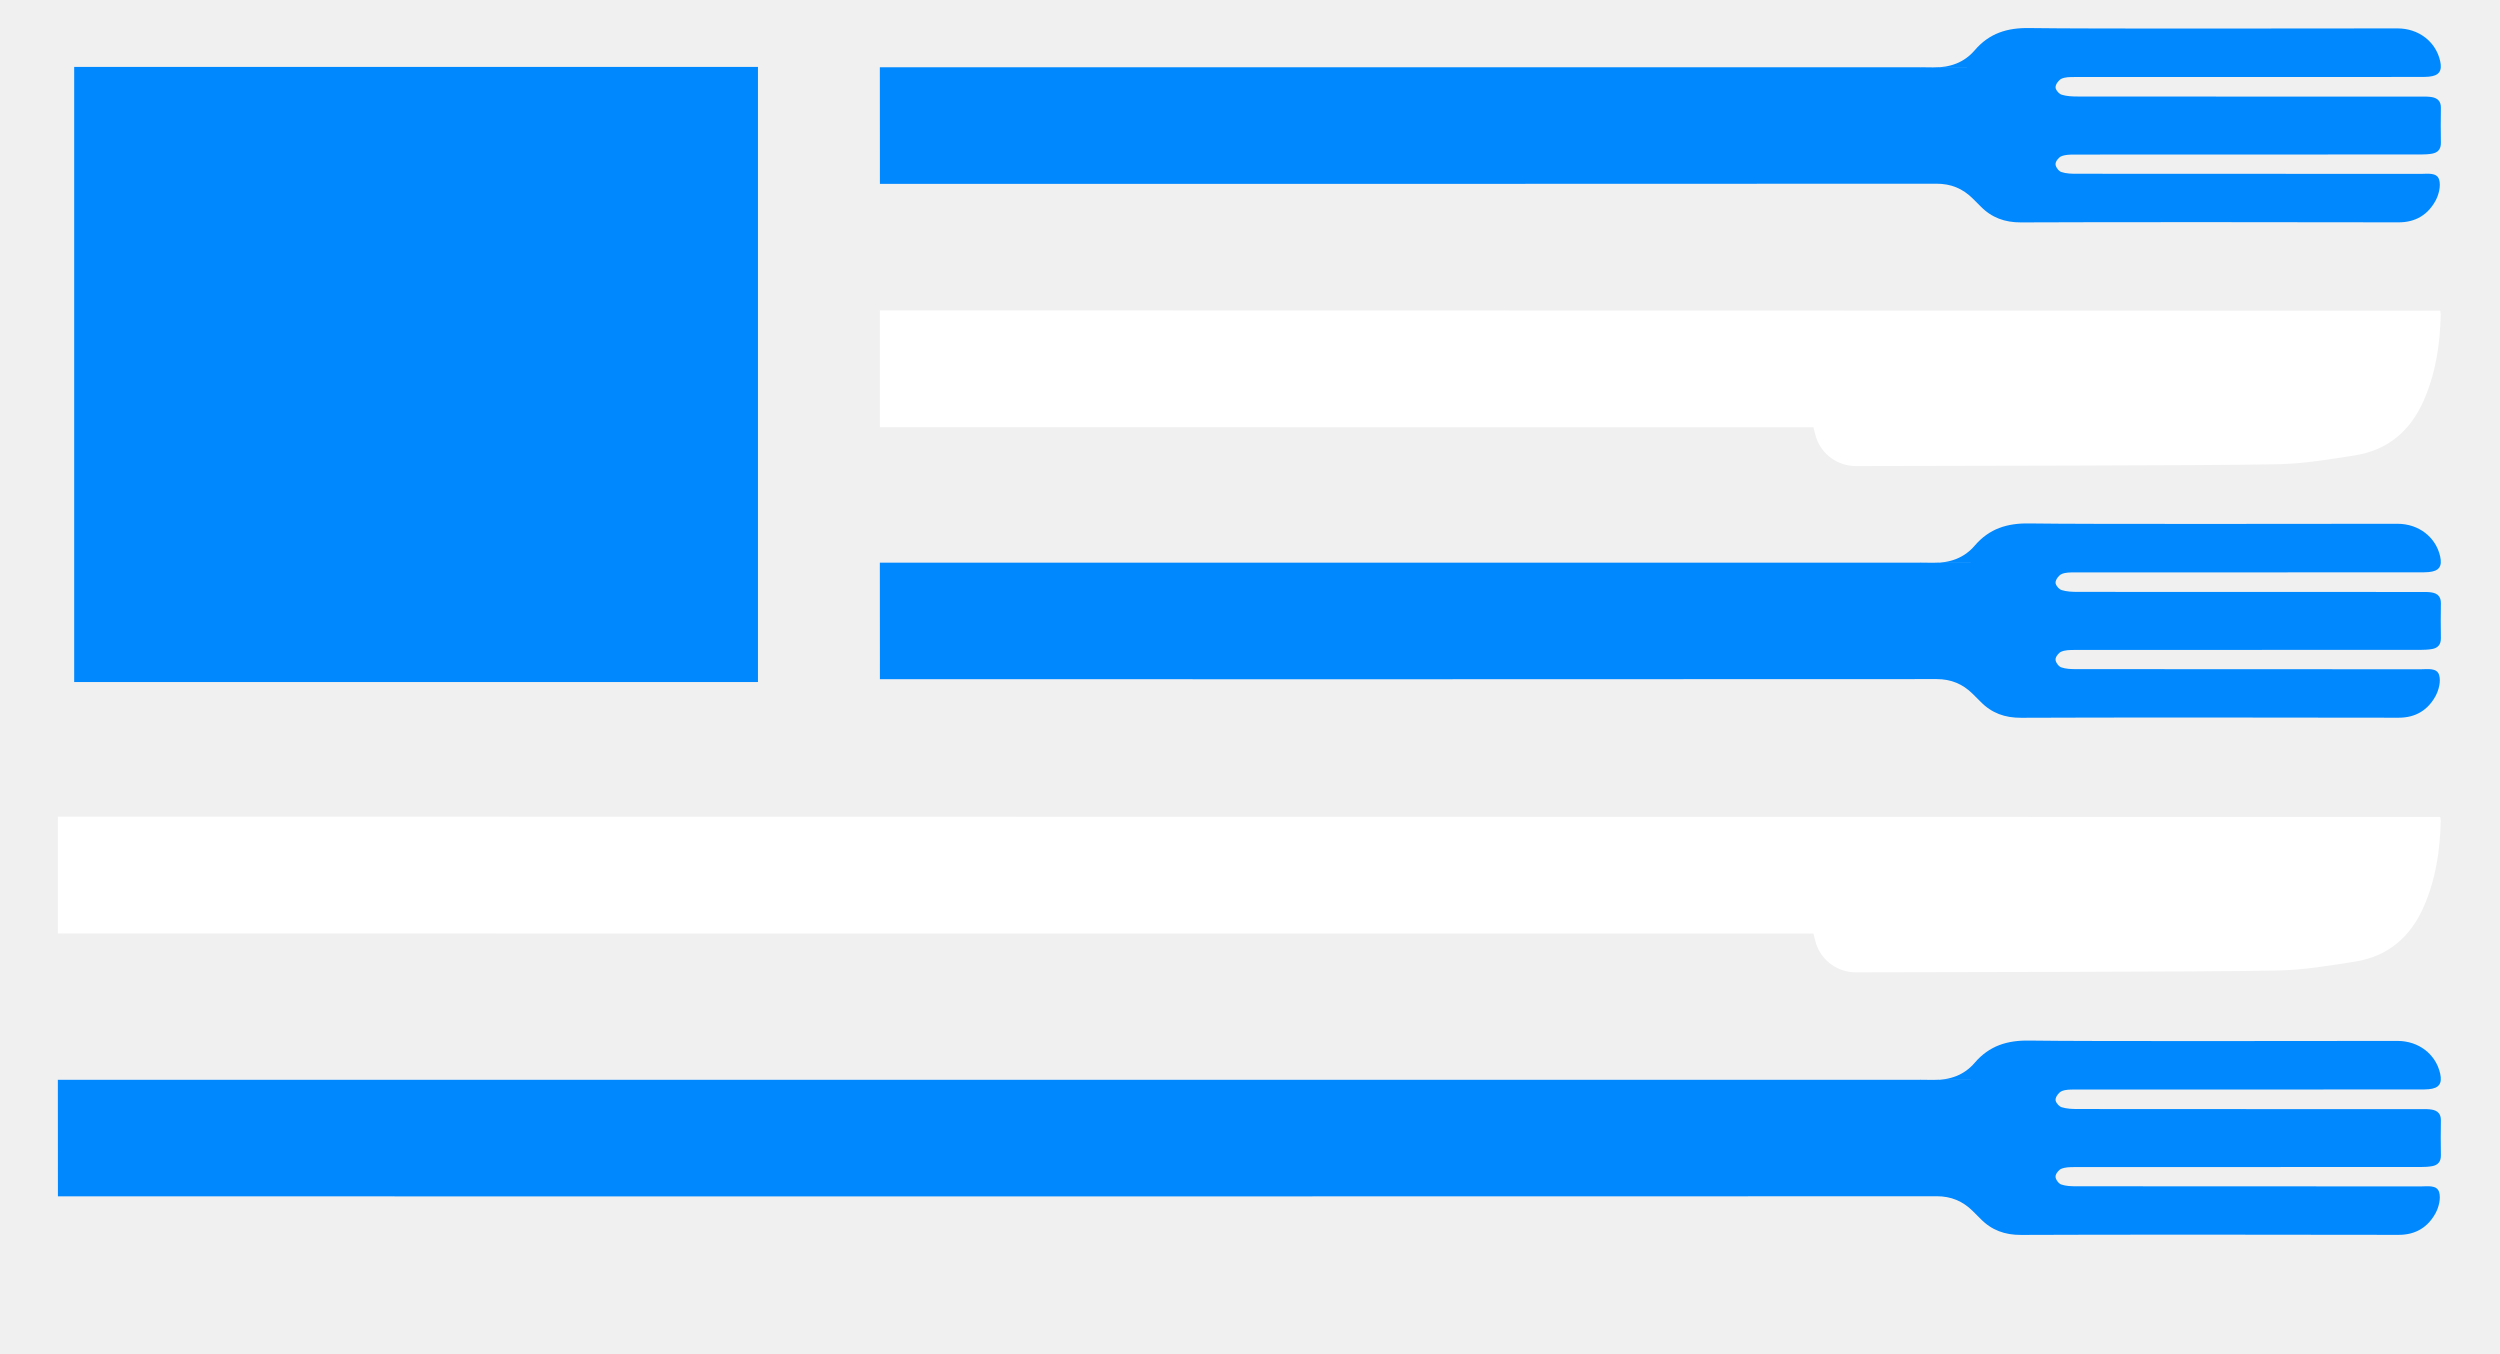
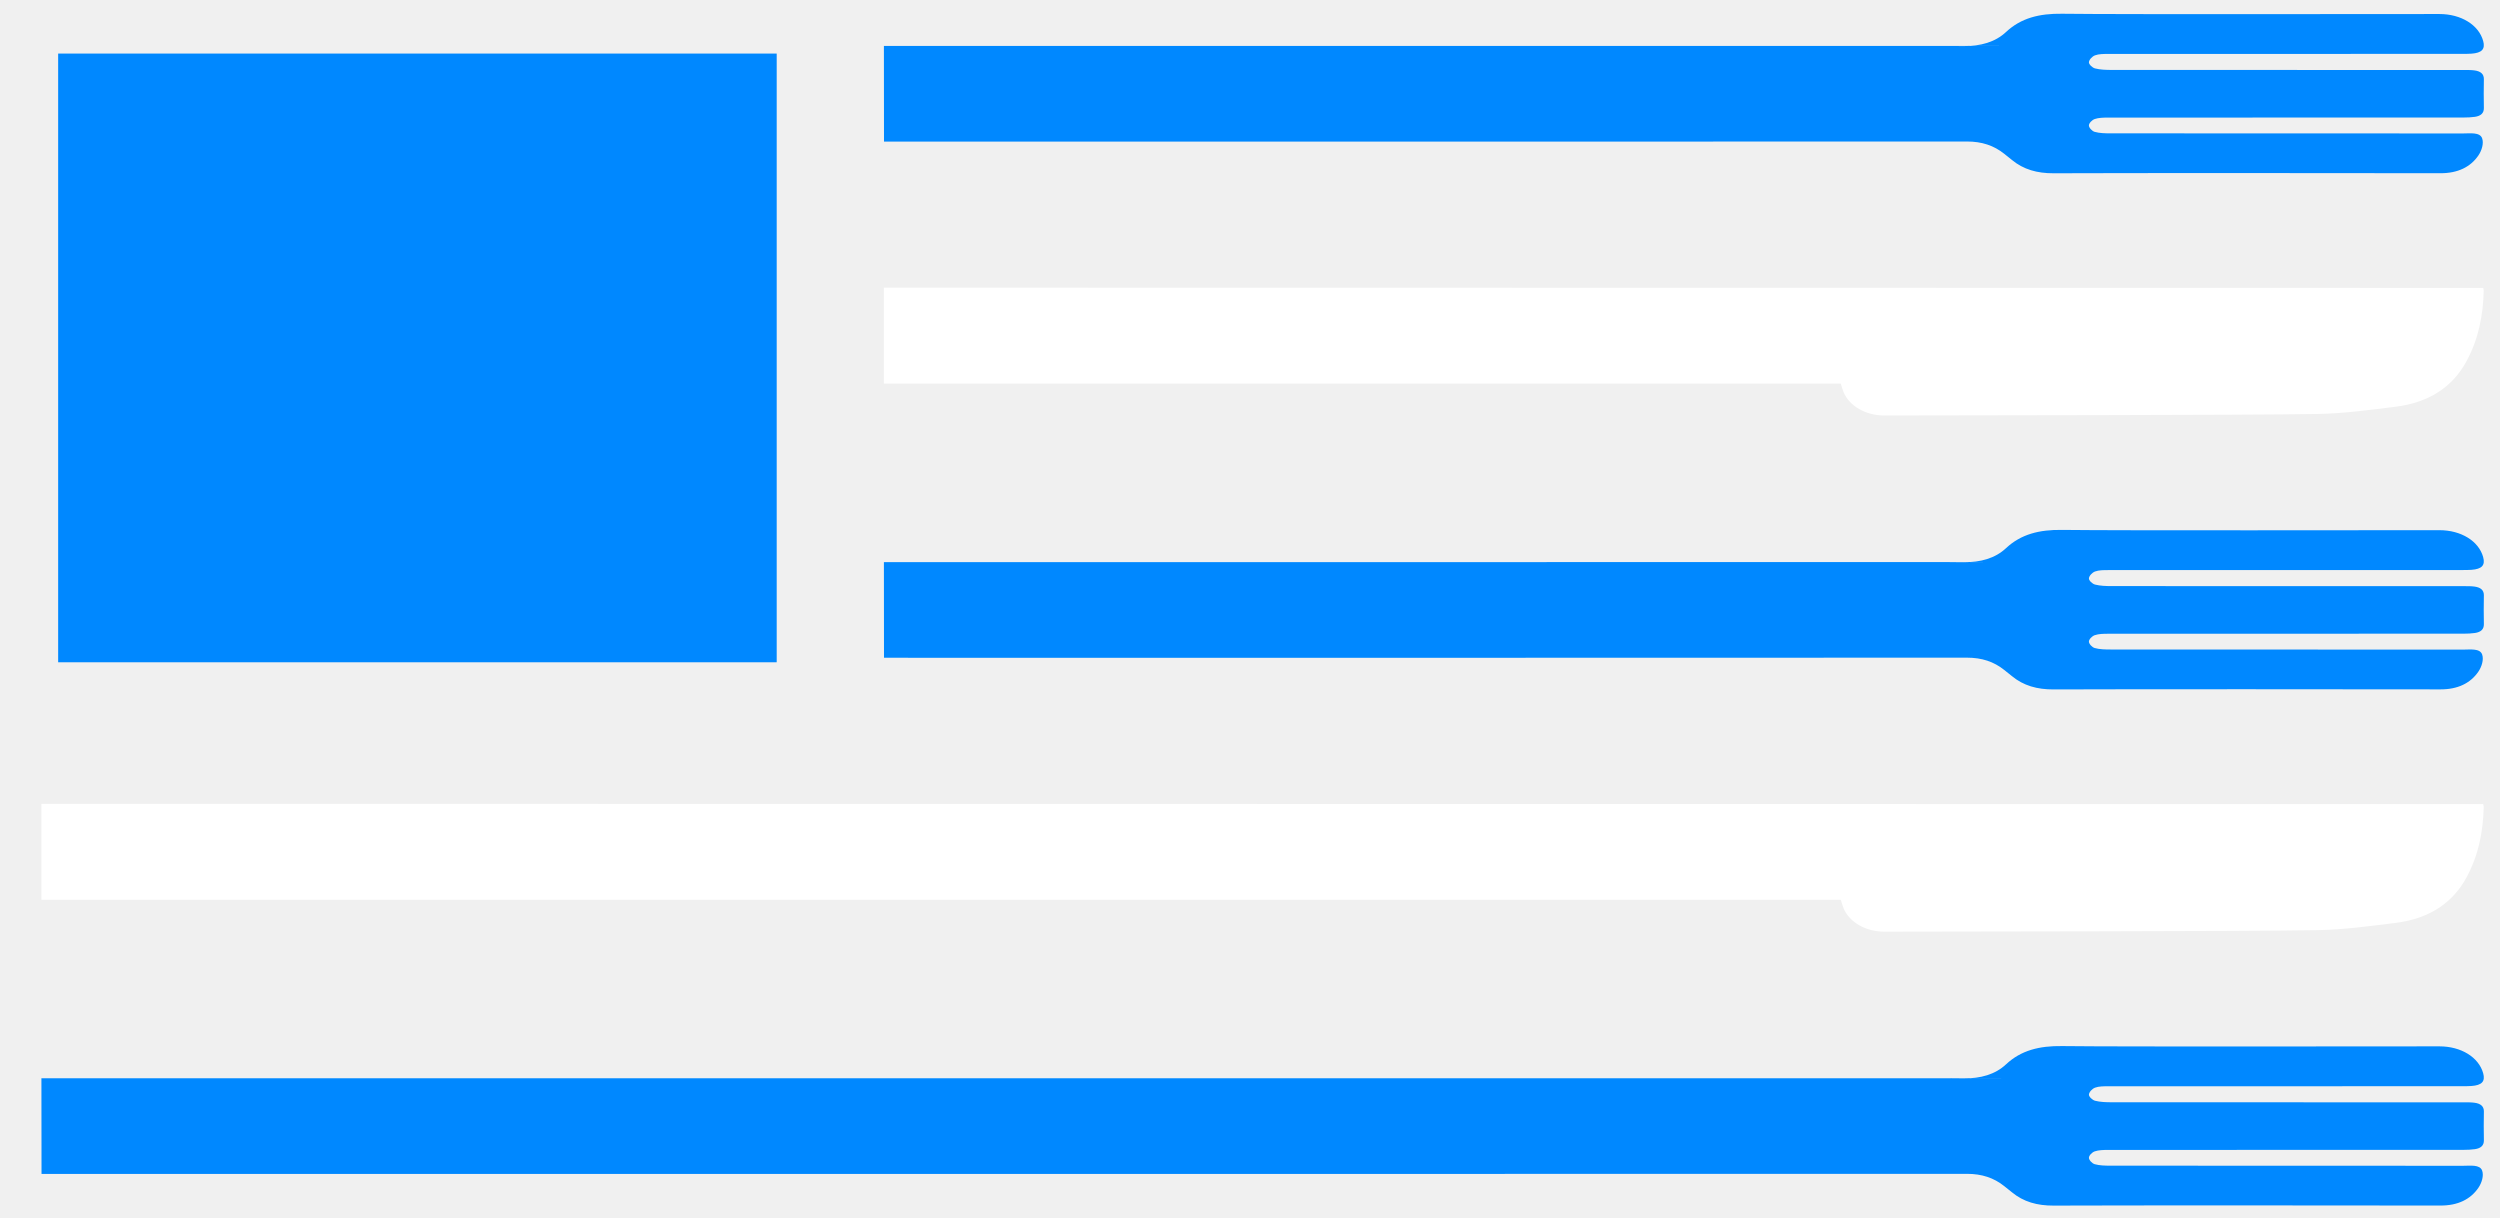
- <svg xmlns="http://www.w3.org/2000/svg" version="1.1" id="Layer_1" x="0px" y="0px" viewBox="167.333 10.667 145.333 78.667" enable-background="new 167.333 10.667 145.333 78.667" xml:space="preserve">
-   <path fill="#0088FF" d="M218.481,14.579c3.347-0.002,59.302-0.001,62.649-0.001c3.256,0-4.67-0.016-1.414,0.01  c0.972,0.008,1.794-0.275,2.416-1.002c0.846-0.987,1.888-1.309,3.17-1.288c3.406,0.054,17.998,0.016,21.406,0.02  c1.233,0.001,2.228,0.772,2.48,1.901c0.13,0.582-0.069,0.854-0.67,0.907c-0.18,0.016-0.361,0.015-0.542,0.015  c-2.955,0.001-17.094-0.001-20.049,0.004c-0.254,0.001-0.533-0.003-0.753,0.099c-0.165,0.077-0.339,0.316-0.346,0.49  c-0.006,0.147,0.194,0.387,0.351,0.437c0.294,0.094,0.623,0.105,0.937,0.106c2.94,0.007,17.063,0.004,20.004,0.005  c0.196,0,0.395-0.003,0.586,0.03c0.335,0.059,0.529,0.248,0.523,0.62c-0.011,0.678-0.011,1.357,0,2.035  c0.006,0.366-0.168,0.57-0.509,0.632c-0.206,0.037-0.419,0.047-0.628,0.048c-3,0.003-17.184,0-20.184,0.006  c-0.253,0.001-0.528,0.005-0.752,0.102c-0.154,0.067-0.33,0.297-0.329,0.454c0.001,0.159,0.178,0.402,0.33,0.455  c0.275,0.096,0.591,0.104,0.889,0.104c2.94,0.006,17.063,0.001,20.004,0.008c0.397,0.001,0.949-0.104,1.079,0.338  c0.107,0.361-0.021,0.874-0.214,1.226c-0.448,0.816-1.168,1.255-2.144,1.252c-3.588-0.012-18.36-0.018-21.948,0.004  c-0.934,0.006-1.711-0.272-2.356-0.937c-0.147-0.151-0.298-0.299-0.448-0.447c-0.582-0.58-1.265-0.866-2.106-0.865  c-6.604,0.013-54.825,0.008-61.428,0.007" />
-   <path fill="#FFFFFF" d="M218.481,35.503c4.252,0.003,49.458,0.001,53.71,0.001c0.18,0,0.359,0,0.563,0  c0.057,0.218,0.097,0.422,0.163,0.617c0.332,0.971,1.251,1.645,2.317,1.64c4.311-0.019,20.27-0.015,24.579-0.108  c1.467-0.032,2.935-0.284,4.391-0.509c1.946-0.301,3.265-1.435,4.043-3.229c0.69-1.589,0.939-3.261,0.974-4.976  c0.001-0.056-0.015-0.113-0.028-0.211c-0.177,0-0.339,0-0.5,0c-24.101,0-89.405-0.016-90.212-0.018" />
-   <path fill="#0088FF" d="M218.481,43.377c3.347-0.002,59.302-0.001,62.649-0.001c3.256,0-4.67-0.016-1.414,0.01  c0.972,0.008,1.794-0.275,2.416-1.002c0.846-0.987,1.888-1.309,3.17-1.288c3.406,0.054,17.998,0.016,21.406,0.02  c1.233,0.001,2.228,0.772,2.48,1.901c0.13,0.582-0.069,0.854-0.67,0.907c-0.18,0.016-0.361,0.015-0.542,0.015  c-2.955,0.001-17.094-0.001-20.049,0.004c-0.254,0.001-0.533-0.003-0.753,0.099c-0.165,0.077-0.339,0.316-0.346,0.49  c-0.006,0.147,0.194,0.387,0.351,0.437c0.294,0.094,0.623,0.105,0.937,0.106c2.94,0.007,17.063,0.004,20.004,0.005  c0.196,0,0.395-0.003,0.586,0.03c0.335,0.059,0.529,0.248,0.523,0.62c-0.011,0.678-0.011,1.357,0,2.035  c0.006,0.366-0.168,0.57-0.509,0.632c-0.206,0.037-0.419,0.047-0.628,0.048c-3,0.003-17.184,0-20.184,0.006  c-0.253,0.001-0.528,0.005-0.752,0.102c-0.154,0.067-0.33,0.297-0.329,0.454c0.001,0.159,0.178,0.401,0.33,0.455  c0.275,0.096,0.591,0.104,0.889,0.104c2.94,0.006,17.063,0.001,20.004,0.008c0.397,0.001,0.949-0.104,1.079,0.338  c0.107,0.361-0.021,0.874-0.214,1.226c-0.448,0.816-1.168,1.255-2.144,1.252c-3.588-0.012-18.36-0.018-21.948,0.004  c-0.934,0.006-1.711-0.272-2.356-0.937c-0.147-0.151-0.298-0.299-0.448-0.447c-0.582-0.58-1.265-0.866-2.106-0.865  c-6.604,0.013-54.825,0.008-61.428,0.007" />
-   <path fill="#0088FF" d="M170.696,73.44c3.347-0.002,107.087-0.001,110.434-0.001c3.256,0-4.67-0.016-1.414,0.01  c0.972,0.008,1.794-0.275,2.416-1.002c0.846-0.987,1.888-1.309,3.17-1.288c3.406,0.054,17.998,0.016,21.406,0.02  c1.233,0.001,2.228,0.772,2.48,1.901c0.13,0.582-0.069,0.854-0.67,0.907c-0.18,0.016-0.361,0.015-0.542,0.015  c-2.955,0.001-17.094-0.001-20.049,0.004c-0.254,0.001-0.533-0.003-0.753,0.099c-0.165,0.077-0.339,0.316-0.346,0.49  c-0.006,0.147,0.194,0.387,0.351,0.437c0.294,0.094,0.623,0.105,0.937,0.106c2.94,0.007,17.063,0.004,20.004,0.005  c0.196,0,0.395-0.003,0.586,0.03c0.335,0.059,0.529,0.248,0.523,0.62c-0.011,0.678-0.011,1.357,0,2.035  c0.006,0.366-0.168,0.57-0.509,0.632c-0.206,0.037-0.419,0.047-0.628,0.048c-3,0.003-17.184,0-20.184,0.006  c-0.253,0.001-0.528,0.005-0.752,0.102c-0.154,0.067-0.33,0.297-0.329,0.454c0.001,0.159,0.178,0.401,0.33,0.455  c0.275,0.096,0.591,0.104,0.889,0.104c2.94,0.006,17.063,0.001,20.004,0.008c0.397,0.001,0.949-0.104,1.079,0.338  c0.107,0.361-0.021,0.874-0.214,1.226c-0.448,0.816-1.168,1.255-2.144,1.252c-3.588-0.012-18.36-0.018-21.948,0.004  c-0.934,0.006-1.711-0.272-2.356-0.937c-0.147-0.151-0.298-0.299-0.448-0.447c-0.582-0.58-1.265-0.866-2.106-0.865  c-6.604,0.013-102.609,0.008-109.213,0.007" />
-   <path fill="#FFFFFF" d="M170.696,64.934c4.252,0.003,97.243,0.001,101.495,0.001c0.18,0,0.359,0,0.563,0  c0.057,0.218,0.097,0.422,0.163,0.617c0.332,0.971,1.251,1.645,2.317,1.64c4.311-0.019,20.27-0.015,24.579-0.108  c1.467-0.032,2.935-0.284,4.391-0.509c1.946-0.301,3.265-1.435,4.043-3.229c0.69-1.589,0.939-3.261,0.974-4.976  c0.001-0.056-0.015-0.113-0.028-0.211c-0.177,0-0.339,0-0.5,0c-24.101,0-137.19-0.016-137.997-0.018" />
-   <rect x="171.646" y="14.557" fill="#0088FF" width="39.75" height="35.759" />
+ <svg xmlns="http://www.w3.org/2000/svg" version="1.1" id="Layer_1" x="0px" y="0px" viewBox="150 6 180.25 87.75" enable-background="new 150 6 180.25 87.75" xml:space="preserve">
+   <path fill="#0088FF" d="M213.729,9.313c4.255-0.002,75.384-0.001,79.638-0.001c4.139,0-5.936-0.016-1.797,0.01  c1.236,0.008,2.281-0.28,3.071-1.02c1.075-1.005,2.4-1.333,4.03-1.311c4.33,0.055,22.879,0.016,27.211,0.02  c1.567,0.001,2.832,0.786,3.153,1.936c0.165,0.593-0.088,0.87-0.852,0.923c-0.229,0.016-0.459,0.015-0.689,0.015  c-3.756,0.001-21.73-0.001-25.486,0.004c-0.323,0.001-0.678-0.003-0.957,0.101c-0.21,0.078-0.431,0.322-0.44,0.499  c-0.008,0.15,0.247,0.394,0.446,0.445c0.374,0.096,0.792,0.107,1.191,0.108c3.737,0.007,21.69,0.004,25.429,0.005  c0.249,0,0.502-0.003,0.745,0.031c0.426,0.06,0.672,0.253,0.665,0.631c-0.014,0.69-0.014,1.382,0,2.072  c0.008,0.373-0.214,0.58-0.647,0.643c-0.262,0.038-0.533,0.048-0.798,0.049c-3.814,0.003-21.844,0-25.658,0.006  c-0.322,0.001-0.671,0.005-0.956,0.104c-0.196,0.068-0.419,0.302-0.418,0.462c0.001,0.162,0.226,0.409,0.419,0.463  c0.35,0.098,0.751,0.106,1.13,0.106c3.737,0.006,21.69,0.001,25.429,0.008c0.505,0.001,1.206-0.106,1.372,0.344  c0.136,0.368-0.027,0.89-0.272,1.248c-0.569,0.831-1.485,1.278-2.725,1.275c-4.561-0.012-23.339-0.018-27.9,0.004  c-1.187,0.006-2.175-0.277-2.995-0.954c-0.187-0.154-0.379-0.304-0.569-0.455c-0.74-0.591-1.608-0.882-2.677-0.881  c-8.395,0.013-69.692,0.008-78.086,0.007" />
+   <path fill="#FFFFFF" d="M213.729,33.658c5.405,0.003,62.87,0.001,68.275,0.001c0.229,0,0.456,0,0.716,0  c0.072,0.222,0.123,0.43,0.207,0.628c0.422,0.989,1.59,1.675,2.945,1.67c5.48-0.019,25.767-0.015,31.244-0.11  c1.865-0.033,3.731-0.289,5.582-0.518c2.474-0.306,4.15-1.461,5.139-3.288c0.877-1.618,1.194-3.32,1.238-5.067  c0.001-0.057-0.019-0.115-0.036-0.215c-0.225,0-0.431,0-0.636,0c-30.637,0-113.65-0.016-114.676-0.018" />
+   <path fill="#0088FF" d="M213.729,46.528c4.255-0.002,75.384-0.001,79.638-0.001c4.139,0-5.936-0.016-1.797,0.01  c1.236,0.008,2.281-0.28,3.071-1.02c1.075-1.005,2.4-1.333,4.03-1.311c4.33,0.055,22.879,0.016,27.211,0.02  c1.567,0.001,2.832,0.786,3.153,1.936c0.165,0.593-0.088,0.87-0.852,0.923c-0.229,0.016-0.459,0.015-0.689,0.015  c-3.756,0.001-21.73-0.001-25.486,0.004c-0.323,0.001-0.678-0.003-0.957,0.101c-0.21,0.078-0.431,0.322-0.44,0.499  c-0.008,0.15,0.247,0.394,0.446,0.445c0.374,0.096,0.792,0.107,1.191,0.108c3.737,0.007,21.69,0.004,25.429,0.005  c0.249,0,0.502-0.003,0.745,0.031c0.426,0.06,0.672,0.253,0.665,0.631c-0.014,0.69-0.014,1.382,0,2.072  c0.008,0.373-0.214,0.58-0.647,0.643c-0.262,0.038-0.533,0.048-0.798,0.049c-3.814,0.003-21.844,0-25.658,0.006  c-0.322,0.001-0.671,0.005-0.956,0.104c-0.196,0.068-0.419,0.302-0.418,0.462c0.001,0.162,0.226,0.408,0.419,0.463  c0.35,0.098,0.751,0.106,1.13,0.106c3.737,0.006,21.69,0.001,25.429,0.008c0.505,0.001,1.206-0.106,1.372,0.344  c0.136,0.368-0.027,0.89-0.272,1.248c-0.569,0.831-1.485,1.278-2.725,1.275c-4.561-0.012-23.339-0.018-27.9,0.004  c-1.187,0.006-2.175-0.277-2.995-0.954c-0.187-0.154-0.379-0.304-0.569-0.455c-0.74-0.591-1.608-0.882-2.677-0.881  c-8.395,0.013-69.692,0.008-78.086,0.007" />
+   <path fill="#0088FF" d="M152.986,83.744c4.255-0.002,136.127-0.001,140.382-0.001c4.139,0-5.936-0.016-1.797,0.01  c1.236,0.008,2.281-0.28,3.071-1.02c1.075-1.005,2.4-1.333,4.03-1.311c4.33,0.055,22.879,0.016,27.211,0.02  c1.567,0.001,2.832,0.786,3.153,1.936c0.165,0.593-0.088,0.87-0.852,0.923c-0.229,0.016-0.459,0.015-0.689,0.015  c-3.756,0.001-21.73-0.001-25.486,0.004c-0.323,0.001-0.678-0.003-0.957,0.101c-0.21,0.078-0.431,0.322-0.44,0.499  c-0.008,0.15,0.247,0.394,0.446,0.445c0.374,0.096,0.792,0.107,1.191,0.108c3.737,0.007,21.69,0.004,25.429,0.005  c0.249,0,0.502-0.003,0.745,0.031c0.426,0.06,0.672,0.253,0.665,0.631c-0.014,0.69-0.014,1.382,0,2.072  c0.008,0.373-0.214,0.58-0.647,0.643c-0.262,0.038-0.533,0.048-0.798,0.049c-3.814,0.003-21.844,0-25.658,0.006  c-0.322,0.001-0.671,0.005-0.956,0.104c-0.196,0.068-0.419,0.302-0.418,0.462c0.001,0.162,0.226,0.408,0.419,0.463  c0.35,0.098,0.751,0.106,1.13,0.106c3.737,0.006,21.69,0.001,25.429,0.008c0.505,0.001,1.206-0.106,1.372,0.344  c0.136,0.368-0.027,0.89-0.272,1.248c-0.569,0.831-1.485,1.278-2.725,1.275c-4.561-0.012-23.339-0.018-27.9,0.004  c-1.187,0.006-2.175-0.277-2.995-0.954c-0.187-0.154-0.379-0.304-0.569-0.455c-0.74-0.591-1.608-0.882-2.677-0.881  c-8.395,0.013-130.435,0.008-138.829,0.007" />
+   <path fill="#FFFFFF" d="M152.986,70.874c5.405,0.003,123.613,0.001,129.019,0.001c0.229,0,0.456,0,0.716,0  c0.072,0.222,0.123,0.43,0.207,0.628c0.422,0.989,1.59,1.675,2.945,1.67c5.48-0.019,25.767-0.015,31.244-0.11  c1.865-0.033,3.731-0.289,5.582-0.518c2.474-0.306,4.15-1.461,5.139-3.288c0.877-1.618,1.194-3.32,1.238-5.067  c0.001-0.057-0.019-0.115-0.036-0.215c-0.225,0-0.431,0-0.636,0c-30.637,0-174.393-0.016-175.419-0.018" />
+   <rect x="154.193" y="9.862" fill="#0088FF" width="51.807" height="43.888" />
</svg>
